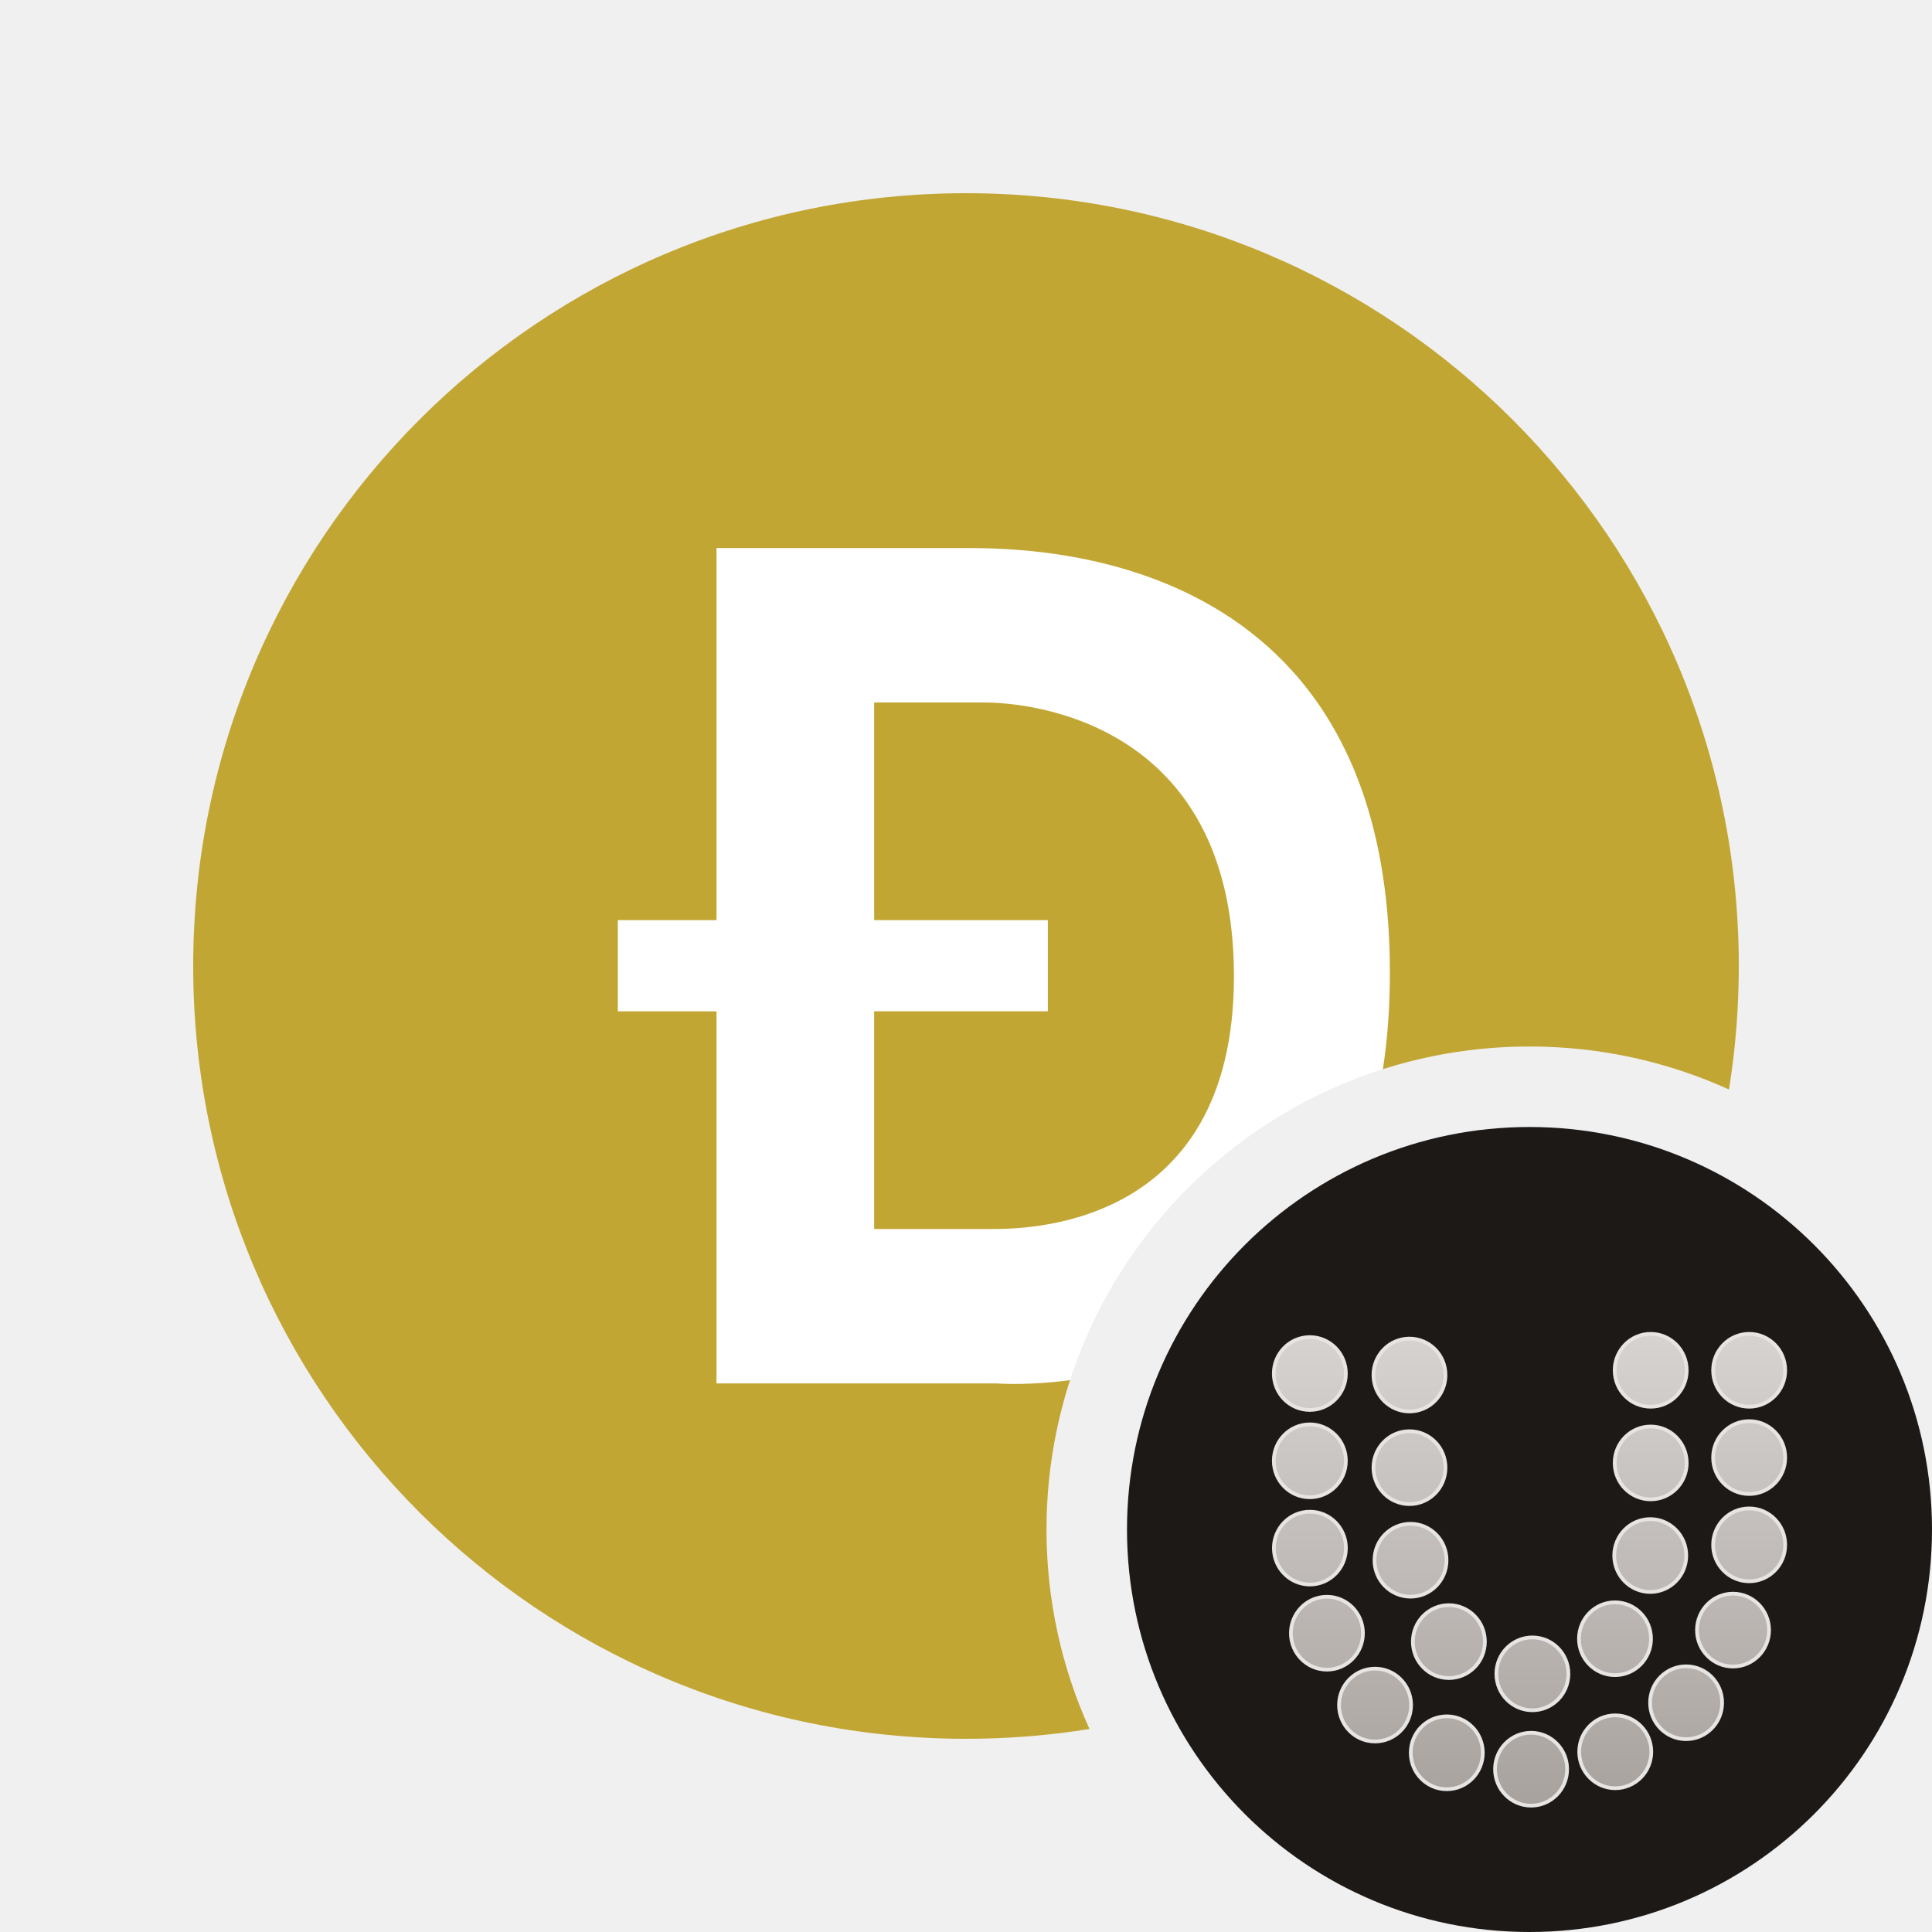
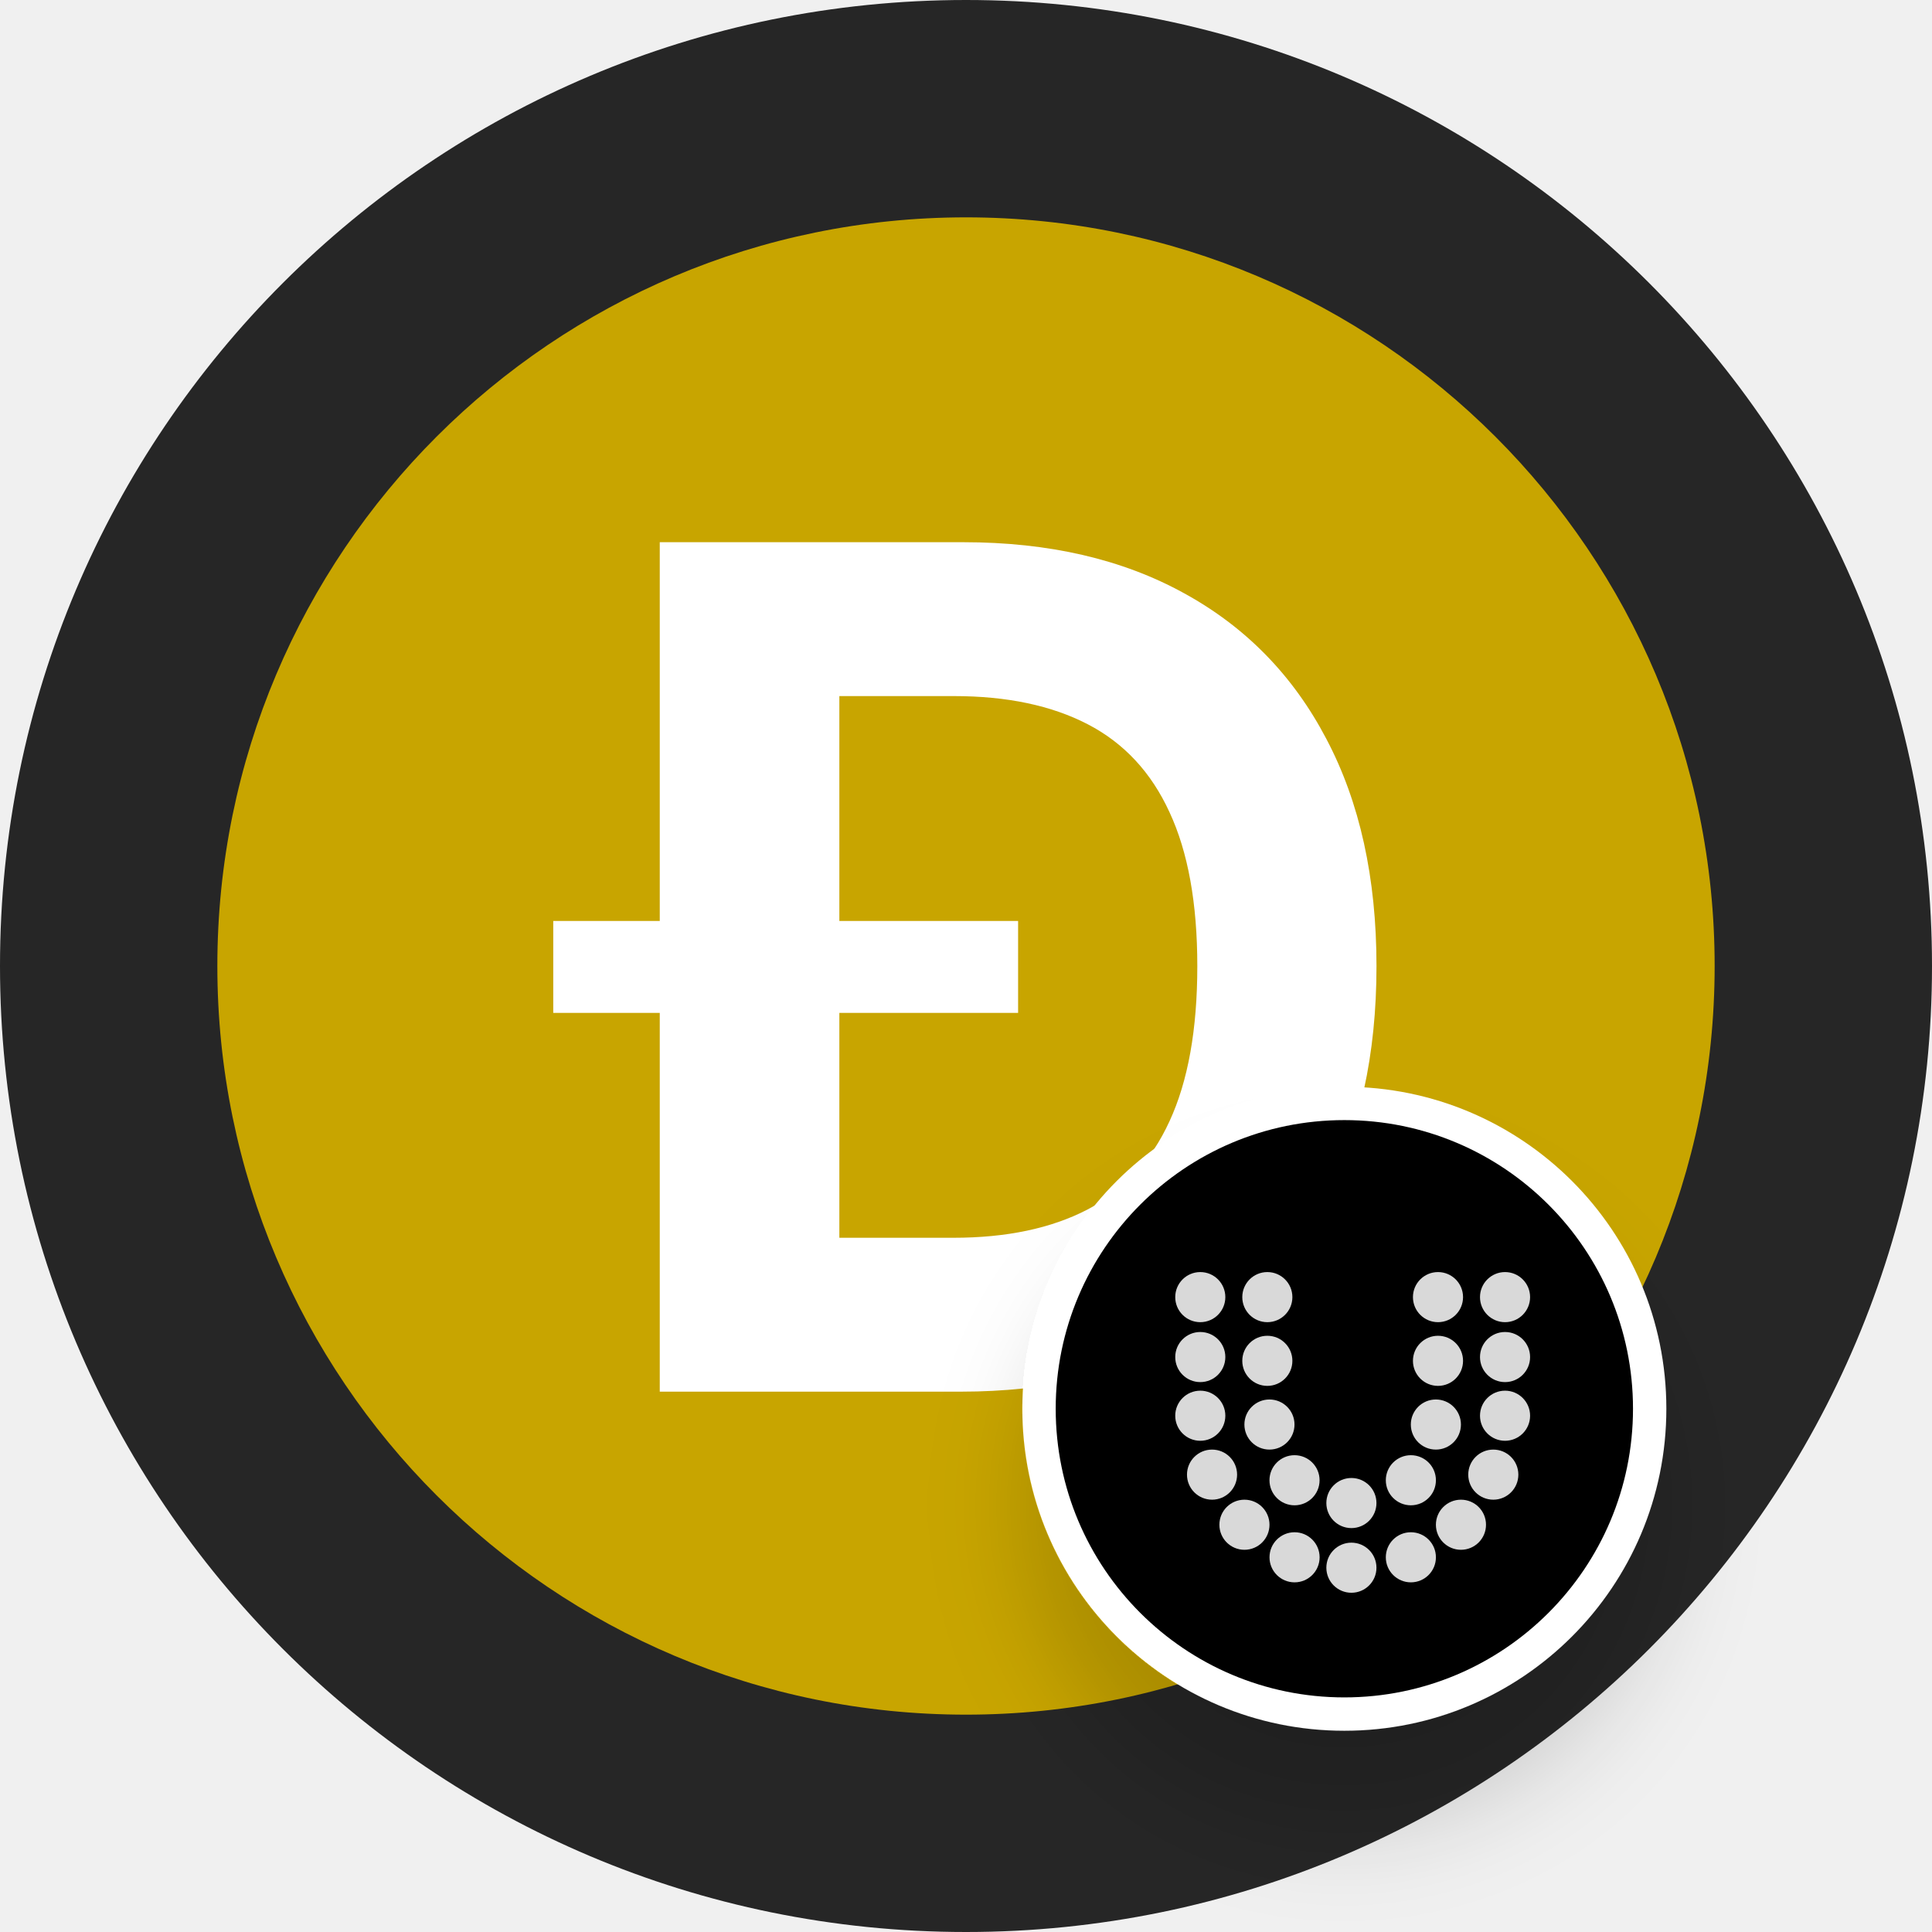
- <svg xmlns="http://www.w3.org/2000/svg" width="48" height="48" viewBox="0 0 48 48" fill="none">
-   <g clip-path="url(#clip0_3211_3450)">
-     <mask id="mask0_3211_3450" style="mask-type:alpha" maskUnits="userSpaceOnUse" x="4" y="4" width="40" height="40">
-       <path fill-rule="evenodd" clip-rule="evenodd" d="M24 4.8C13.396 4.8 4.8 13.396 4.8 24C4.8 34.604 13.396 43.2 24 43.2C25.044 43.2 26.069 43.117 27.068 42.956C26.382 41.445 26 39.767 26 38C26 31.373 31.373 26 38 26C39.767 26 41.446 26.382 42.956 27.068C43.117 26.069 43.2 25.044 43.2 24C43.2 13.396 34.604 4.8 24 4.8Z" fill="#D9D9D9" style="fill:#D9D9D9;fill:color(display-p3 0.851 0.851 0.851);fill-opacity:1;" />
-     </mask>
-     <g mask="url(#mask0_3211_3450)">
-       <rect width="38.4" height="38.4" transform="translate(4.80005 4.79999)" fill="#C2A633" style="fill:#C2A633;fill:color(display-p3 0.761 0.651 0.2);fill-opacity:1;" />
-       <mask id="mask1_3211_3450" style="mask-type:luminance" maskUnits="userSpaceOnUse" x="4" y="4" width="40" height="40">
-         <path d="M43.2 4.8H4.8V43.2H43.2V4.8Z" fill="white" style="fill:white;fill-opacity:1;" />
-       </mask>
-       <g mask="url(#mask1_3211_3450)">
-         <path d="M24 38.4C31.953 38.4 38.4 31.953 38.4 24C38.4 16.047 31.953 9.6 24 9.6C16.047 9.6 9.6 16.047 9.6 24C9.6 31.953 16.047 38.4 24 38.4Z" fill="white" style="fill:white;fill-opacity:1;" />
-         <path d="M24.461 17.453H21.718V22.861H26.034V25.125H21.718V30.534H24.595C25.335 30.534 30.666 30.617 30.657 24.241C30.649 17.866 25.487 17.453 24.461 17.453Z" fill="#C2A633" style="fill:#C2A633;fill:color(display-p3 0.761 0.651 0.2);fill-opacity:1;" />
-         <path d="M24 4.8C13.396 4.8 4.8 13.396 4.8 24C4.8 34.604 13.396 43.2 24 43.2C34.604 43.2 43.2 34.604 43.2 24C43.2 13.396 34.604 4.8 24 4.8ZM24.754 34.37H17.801V25.126H15.35V22.861H17.801V13.617H23.769C25.18 13.617 34.531 13.324 34.531 24.167C34.531 35.189 24.754 34.37 24.754 34.37Z" fill="#C2A633" style="fill:#C2A633;fill:color(display-p3 0.761 0.651 0.2);fill-opacity:1;" />
-       </g>
+ <svg xmlns="http://www.w3.org/2000/svg" width="240" height="240" viewBox="0 0 240 240" fill="none">
+   <g clip-path="url(#clip0_6308_3958)">
+     <circle cx="120" cy="120" r="120" fill="#262626" />
+     <circle cx="120" cy="120" r="93" fill="#C8A500" />
+     <path d="M119.365 172.877H81.958V67.355H119.674C130.288 67.355 139.425 69.467 147.085 73.692C154.745 77.883 160.636 83.911 164.758 91.777C168.914 99.643 170.992 109.055 170.992 120.013C170.992 131.005 168.914 140.451 164.758 148.351C160.636 156.252 154.71 162.314 146.982 166.539C139.287 170.764 130.082 172.877 119.365 172.877ZM104.268 153.761H118.437C125.032 153.761 130.58 152.593 135.08 150.258C139.614 147.887 143.014 144.229 145.281 139.283C147.583 134.302 148.734 127.879 148.734 120.013C148.734 112.215 147.583 105.843 145.281 100.897C143.014 95.951 139.631 92.31 135.131 89.974C130.631 87.638 125.084 86.47 118.489 86.47H104.268V153.761Z" fill="white" />
+     <rect x="68.727" y="114.406" width="57.746" height="11.419" fill="white" />
+     <g filter="url(#filter0_d_6308_3958)">
+       <circle cx="167" cy="175" r="40" fill="white" />
+       <circle cx="167" cy="175" r="35.857" fill="black" />
+       <circle cx="149.104" cy="161.133" r="3.112" fill="#D9D9D9" />
+       <circle cx="157.433" cy="161.133" r="3.112" fill="#D9D9D9" />
+       <circle cx="149.104" cy="168.578" r="3.112" fill="#D9D9D9" />
+       <circle cx="157.433" cy="169.047" r="3.112" fill="#D9D9D9" />
+       <circle cx="149.104" cy="175.867" r="3.112" fill="#D9D9D9" />
+       <circle cx="150.564" cy="183.185" r="3.112" fill="#D9D9D9" />
+       <circle cx="157.696" cy="176.961" r="3.112" fill="#D9D9D9" />
+       <circle cx="160.811" cy="183.882" r="3.112" fill="#D9D9D9" />
+       <circle cx="154.589" cy="189.409" r="3.112" fill="#D9D9D9" />
+       <circle cx="3.112" cy="3.112" r="3.112" transform="matrix(-1 0 0 1 190.074 158.021)" fill="#D9D9D9" />
+       <circle cx="3.112" cy="3.112" r="3.112" transform="matrix(-1 0 0 1 181.745 158.021)" fill="#D9D9D9" />
+       <circle cx="3.112" cy="3.112" r="3.112" transform="matrix(-1 0 0 1 190.074 165.466)" fill="#D9D9D9" />
+       <circle cx="3.112" cy="3.112" r="3.112" transform="matrix(-1 0 0 1 181.745 165.935)" fill="#D9D9D9" />
+       <circle cx="3.112" cy="3.112" r="3.112" transform="matrix(-1 0 0 1 190.074 172.755)" fill="#D9D9D9" />
+       <circle cx="3.112" cy="3.112" r="3.112" transform="matrix(-1 0 0 1 188.615 180.073)" fill="#D9D9D9" />
+       <circle cx="3.112" cy="3.112" r="3.112" transform="matrix(-1 0 0 1 181.482 173.849)" fill="#D9D9D9" />
+       <circle cx="3.112" cy="3.112" r="3.112" transform="matrix(-1 0 0 1 178.375 180.77)" fill="#D9D9D9" />
+       <circle cx="3.112" cy="3.112" r="3.112" transform="matrix(-1 0 0 1 184.597 186.297)" fill="#D9D9D9" />
+       <circle cx="3.112" cy="3.112" r="3.112" transform="matrix(-1 0 0 1 178.375 190.341)" fill="#D9D9D9" />
+       <circle cx="3.112" cy="3.112" r="3.112" transform="matrix(-1 0 0 1 163.927 190.341)" fill="#D9D9D9" />
+       <circle cx="167.876" cy="194.747" r="3.112" fill="#D9D9D9" />
+       <circle cx="167.876" cy="186.713" r="3.112" fill="#D9D9D9" />
    </g>
-     <rect x="28" y="28" width="20" height="20" rx="10" fill="#1C1917" style="fill:#1C1917;fill:color(display-p3 0.11 0.098 0.09);fill-opacity:1;" />
-     <path d="M44.353 34.045C44.353 34.545 43.952 34.95 43.458 34.95C42.964 34.95 42.562 34.545 42.562 34.045C42.562 33.544 42.964 33.139 43.458 33.139C43.952 33.139 44.353 33.544 44.353 34.045ZM33.438 34.125C33.438 34.626 33.036 35.03 32.542 35.03C32.048 35.03 31.647 34.626 31.647 34.125C31.647 33.625 32.048 33.22 32.542 33.22C33.036 33.22 33.438 33.625 33.438 34.125ZM33.438 36.293C33.438 36.794 33.036 37.199 32.542 37.199C32.048 37.199 31.647 36.794 31.647 36.293C31.647 35.793 32.048 35.388 32.542 35.388C33.036 35.388 33.438 35.793 33.438 36.293ZM33.439 38.462C33.439 38.962 33.038 39.367 32.544 39.367C32.05 39.367 31.649 38.962 31.649 38.462C31.649 37.961 32.05 37.557 32.544 37.557C33.038 37.557 33.439 37.961 33.439 38.462ZM33.862 40.577C33.862 41.077 33.461 41.482 32.967 41.482C32.473 41.482 32.072 41.077 32.072 40.577C32.072 40.076 32.473 39.671 32.967 39.671C33.461 39.671 33.862 40.076 33.862 40.577ZM35.058 42.362C35.058 42.863 34.657 43.267 34.163 43.267C33.669 43.267 33.268 42.863 33.268 42.362C33.268 41.862 33.669 41.457 34.163 41.457C34.657 41.457 35.058 41.862 35.058 42.362ZM36.84 43.547C36.84 44.048 36.439 44.453 35.945 44.453C35.451 44.453 35.05 44.048 35.05 43.547C35.05 43.047 35.451 42.642 35.945 42.642C36.439 42.642 36.84 43.047 36.84 43.547ZM38.935 43.955C38.935 44.456 38.533 44.861 38.039 44.861C37.546 44.861 37.144 44.456 37.144 43.955C37.144 43.455 37.546 43.05 38.039 43.05C38.533 43.05 38.935 43.455 38.935 43.955ZM41.026 43.523C41.026 44.023 40.624 44.428 40.13 44.428C39.637 44.428 39.235 44.023 39.235 43.523C39.235 43.022 39.637 42.617 40.13 42.617C40.624 42.617 41.026 43.022 41.026 43.523ZM42.786 42.304C42.786 42.805 42.385 43.209 41.891 43.209C41.397 43.209 40.996 42.805 40.996 42.304C40.996 41.804 41.397 41.399 41.891 41.399C42.385 41.399 42.786 41.804 42.786 42.304ZM43.952 40.5C43.952 41 43.55 41.405 43.056 41.405C42.563 41.405 42.161 41 42.161 40.5C42.161 39.999 42.563 39.594 43.056 39.594C43.55 39.594 43.952 39.999 43.952 40.5ZM44.353 38.382C44.353 38.882 43.952 39.287 43.458 39.287C42.964 39.287 42.562 38.882 42.562 38.382C42.562 37.881 42.964 37.476 43.458 37.476C43.952 37.476 44.353 37.881 44.353 38.382ZM44.353 36.213C44.353 36.714 43.952 37.118 43.458 37.118C42.964 37.118 42.562 36.714 42.562 36.213C42.562 35.713 42.964 35.308 43.458 35.308C43.952 35.308 44.353 35.713 44.353 36.213ZM35.913 34.162C35.913 34.662 35.512 35.067 35.018 35.067C34.524 35.067 34.123 34.662 34.123 34.162C34.123 33.661 34.524 33.257 35.018 33.257C35.512 33.257 35.913 33.661 35.913 34.162ZM35.913 36.463C35.913 36.964 35.512 37.369 35.018 37.369C34.524 37.369 34.123 36.964 34.123 36.463C34.123 35.963 34.524 35.558 35.018 35.558C35.512 35.558 35.913 35.963 35.913 36.463ZM35.939 38.763C35.939 39.264 35.538 39.669 35.044 39.669C34.55 39.669 34.149 39.264 34.149 38.763C34.149 38.263 34.55 37.858 35.044 37.858C35.538 37.858 35.939 38.263 35.939 38.763ZM36.892 40.786C36.892 41.286 36.491 41.691 35.997 41.691C35.503 41.691 35.102 41.286 35.102 40.786C35.102 40.285 35.503 39.88 35.997 39.88C36.491 39.88 36.892 40.285 36.892 40.786ZM38.967 41.586C38.967 42.086 38.566 42.491 38.072 42.491C37.578 42.491 37.177 42.086 37.177 41.586C37.177 41.085 37.578 40.681 38.072 40.681C38.566 40.681 38.967 41.085 38.967 41.586ZM41.019 40.714C41.019 41.214 40.618 41.619 40.124 41.619C39.63 41.619 39.229 41.214 39.229 40.714C39.229 40.214 39.63 39.809 40.124 39.809C40.618 39.809 41.019 40.214 41.019 40.714ZM41.895 38.647C41.895 39.147 41.494 39.552 41 39.552C40.506 39.552 40.105 39.147 40.105 38.647C40.105 38.147 40.506 37.742 41 37.742C41.494 37.742 41.895 38.147 41.895 38.647ZM41.906 36.346C41.906 36.847 41.505 37.251 41.011 37.251C40.517 37.251 40.116 36.847 40.116 36.346C40.116 35.846 40.517 35.441 41.011 35.441C41.505 35.441 41.906 35.846 41.906 36.346ZM41.906 34.045C41.906 34.545 41.505 34.95 41.011 34.95C40.517 34.95 40.116 34.545 40.116 34.045C40.116 33.544 40.517 33.139 41.011 33.139C41.505 33.139 41.906 33.544 41.906 34.045Z" fill="url(#paint0_linear_3211_3450)" stroke="#E7E5E4" style="stroke:#E7E5E4;stroke:color(display-p3 0.906 0.898 0.894);stroke-opacity:1;" stroke-width="0.092" />
  </g>
  <defs>
-     <linearGradient id="paint0_linear_3211_3450" x1="38" y1="33.094" x2="38" y2="44.906" gradientUnits="userSpaceOnUse">
-       <stop stop-color="#D6D3D1" style="stop-color:#D6D3D1;stop-color:color(display-p3 0.839 0.828 0.82);stop-opacity:1;" />
-       <stop offset="1" stop-color="#A8A29E" style="stop-color:#A8A29E;stop-color:color(display-p3 0.659 0.635 0.62);stop-opacity:1;" />
-     </linearGradient>
-     <clipPath id="clip0_3211_3450">
-       <rect width="48" height="48" fill="white" style="fill:white;fill-opacity:1;" />
+     <filter id="filter0_d_6308_3958" x="115" y="135" width="104" height="104" filterUnits="userSpaceOnUse" color-interpolation-filters="sRGB">
+       <feFlood flood-opacity="0" result="BackgroundImageFix" />
+       <feColorMatrix in="SourceAlpha" type="matrix" values="0 0 0 0 0 0 0 0 0 0 0 0 0 0 0 0 0 0 127 0" result="hardAlpha" />
+       <feOffset dy="12" />
+       <feGaussianBlur stdDeviation="6" />
+       <feComposite in2="hardAlpha" operator="out" />
+       <feColorMatrix type="matrix" values="0 0 0 0 0 0 0 0 0 0 0 0 0 0 0 0 0 0 0.15 0" />
+       <feBlend mode="normal" in2="BackgroundImageFix" result="effect1_dropShadow_6308_3958" />
+       <feBlend mode="normal" in="SourceGraphic" in2="effect1_dropShadow_6308_3958" result="shape" />
+     </filter>
+     <clipPath id="clip0_6308_3958">
+       <rect width="240" height="240" fill="white" />
    </clipPath>
  </defs>
</svg>
